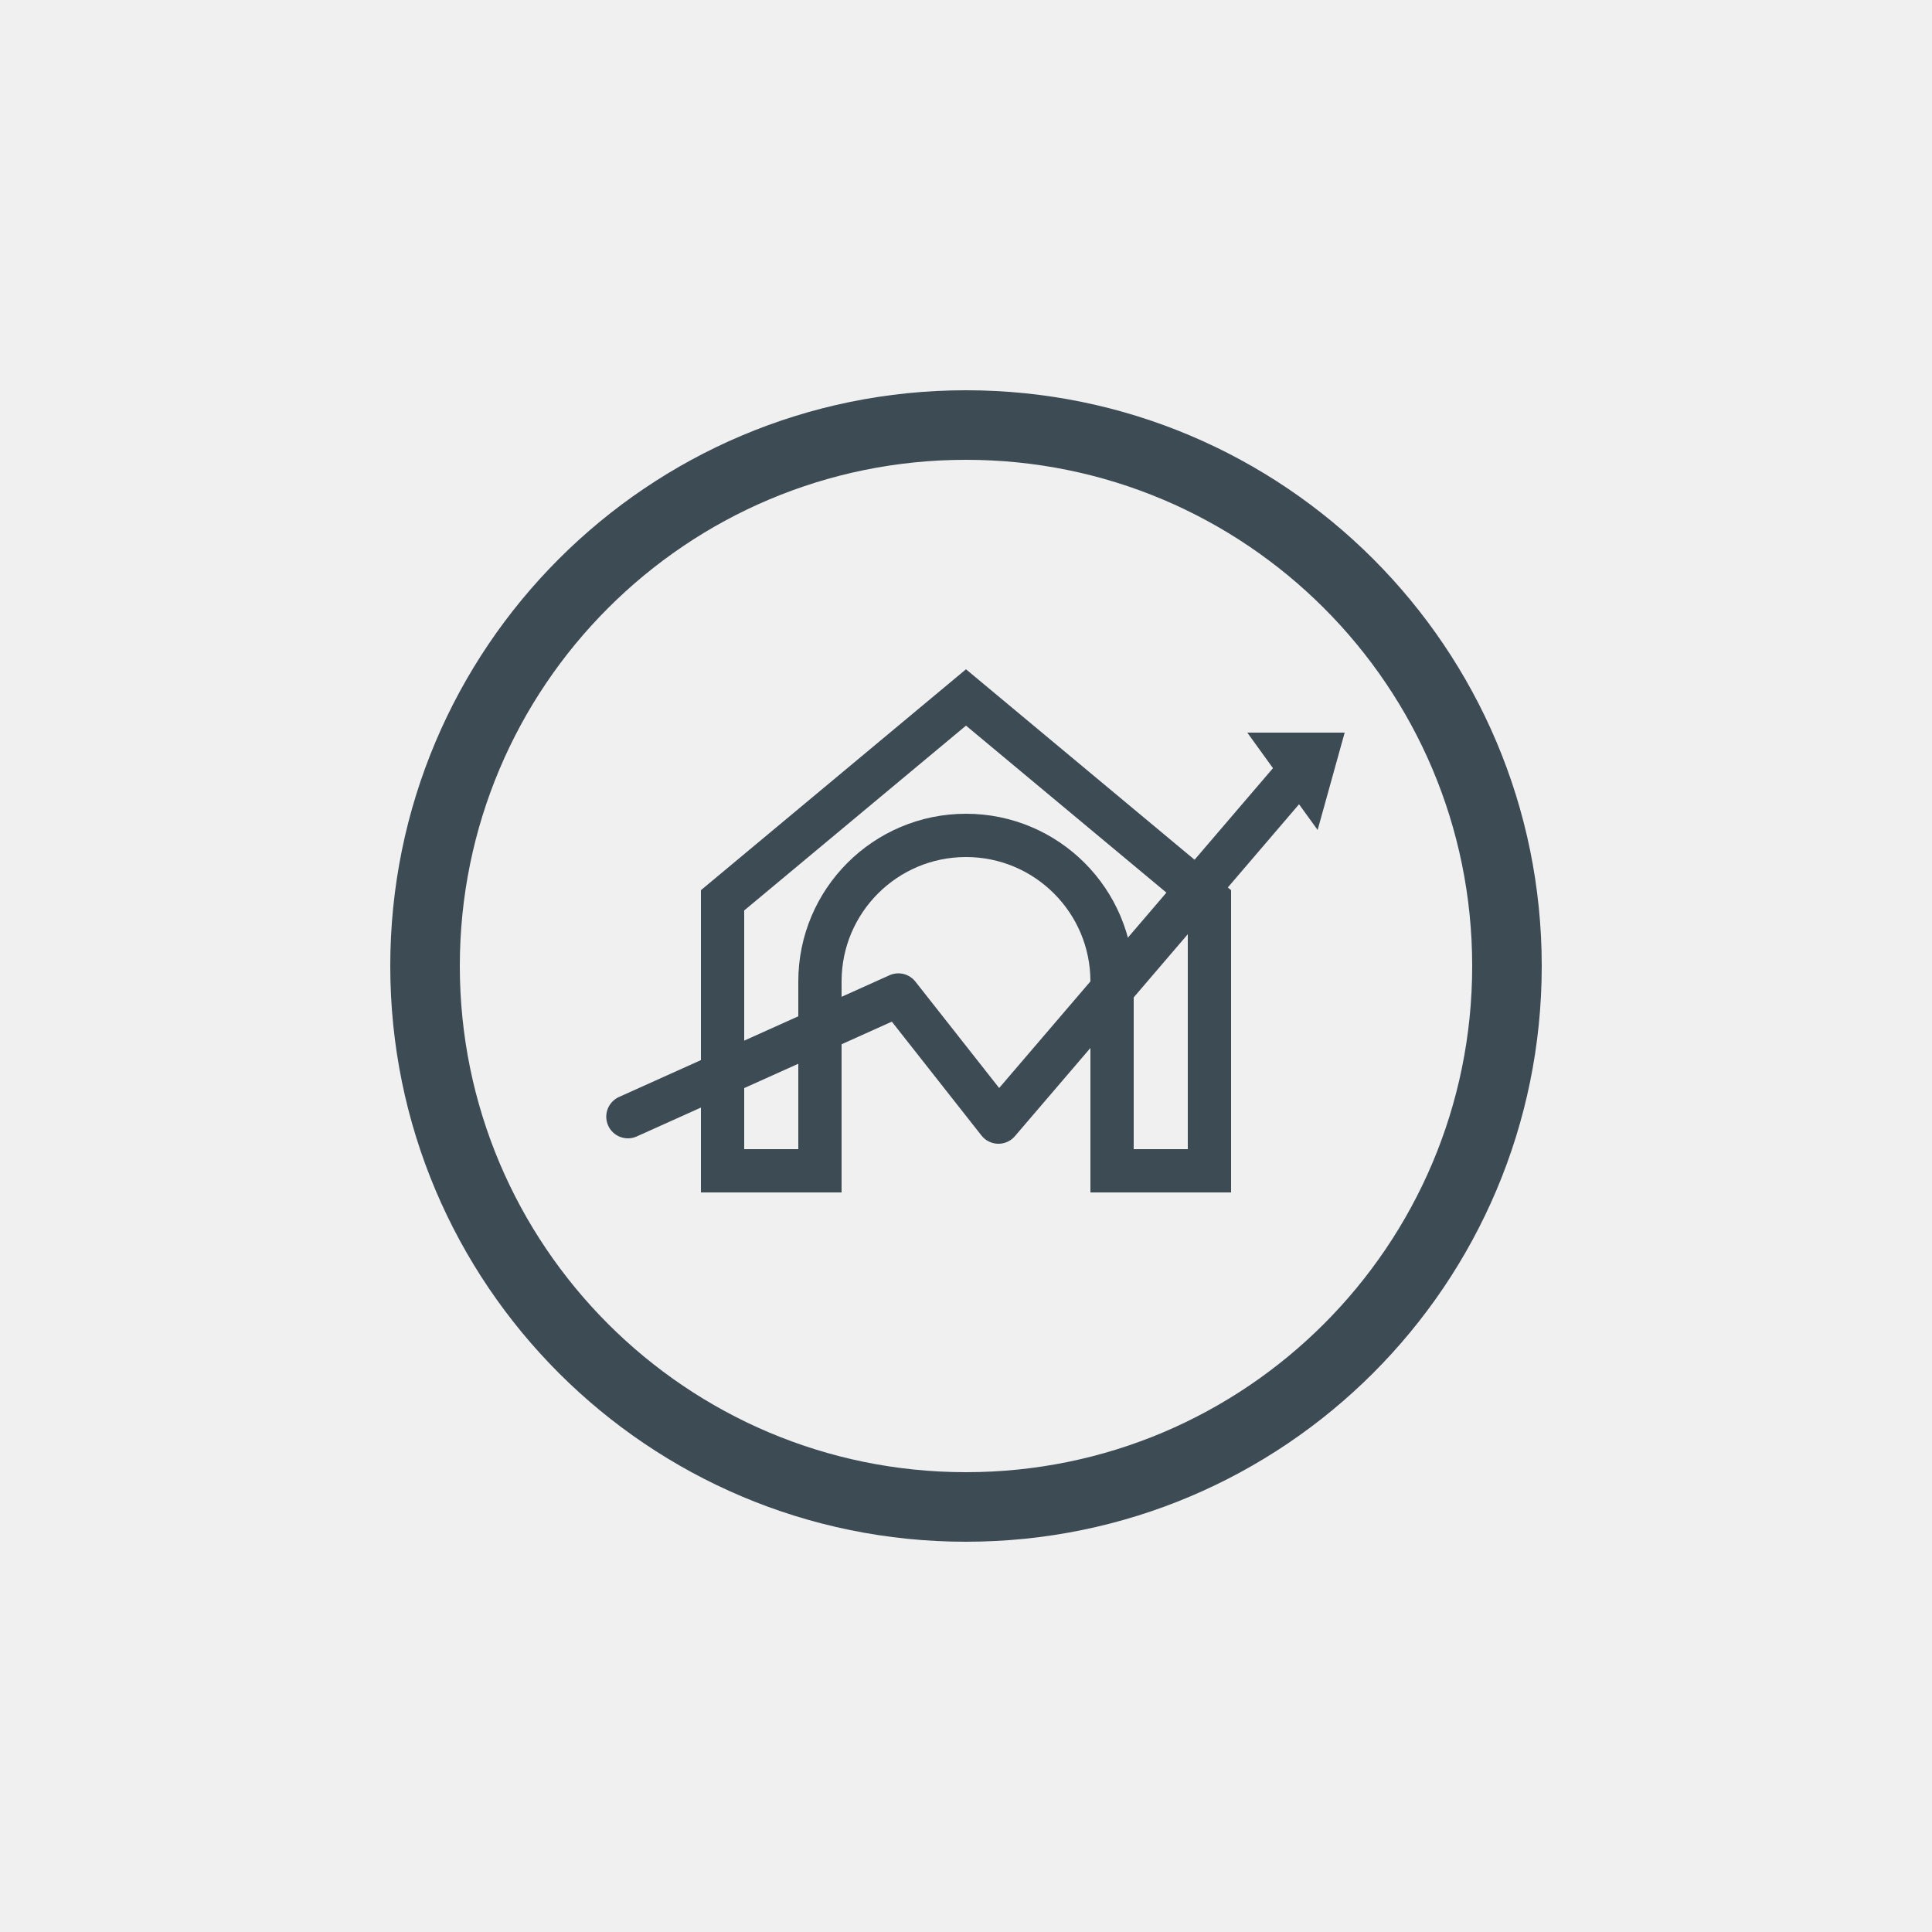
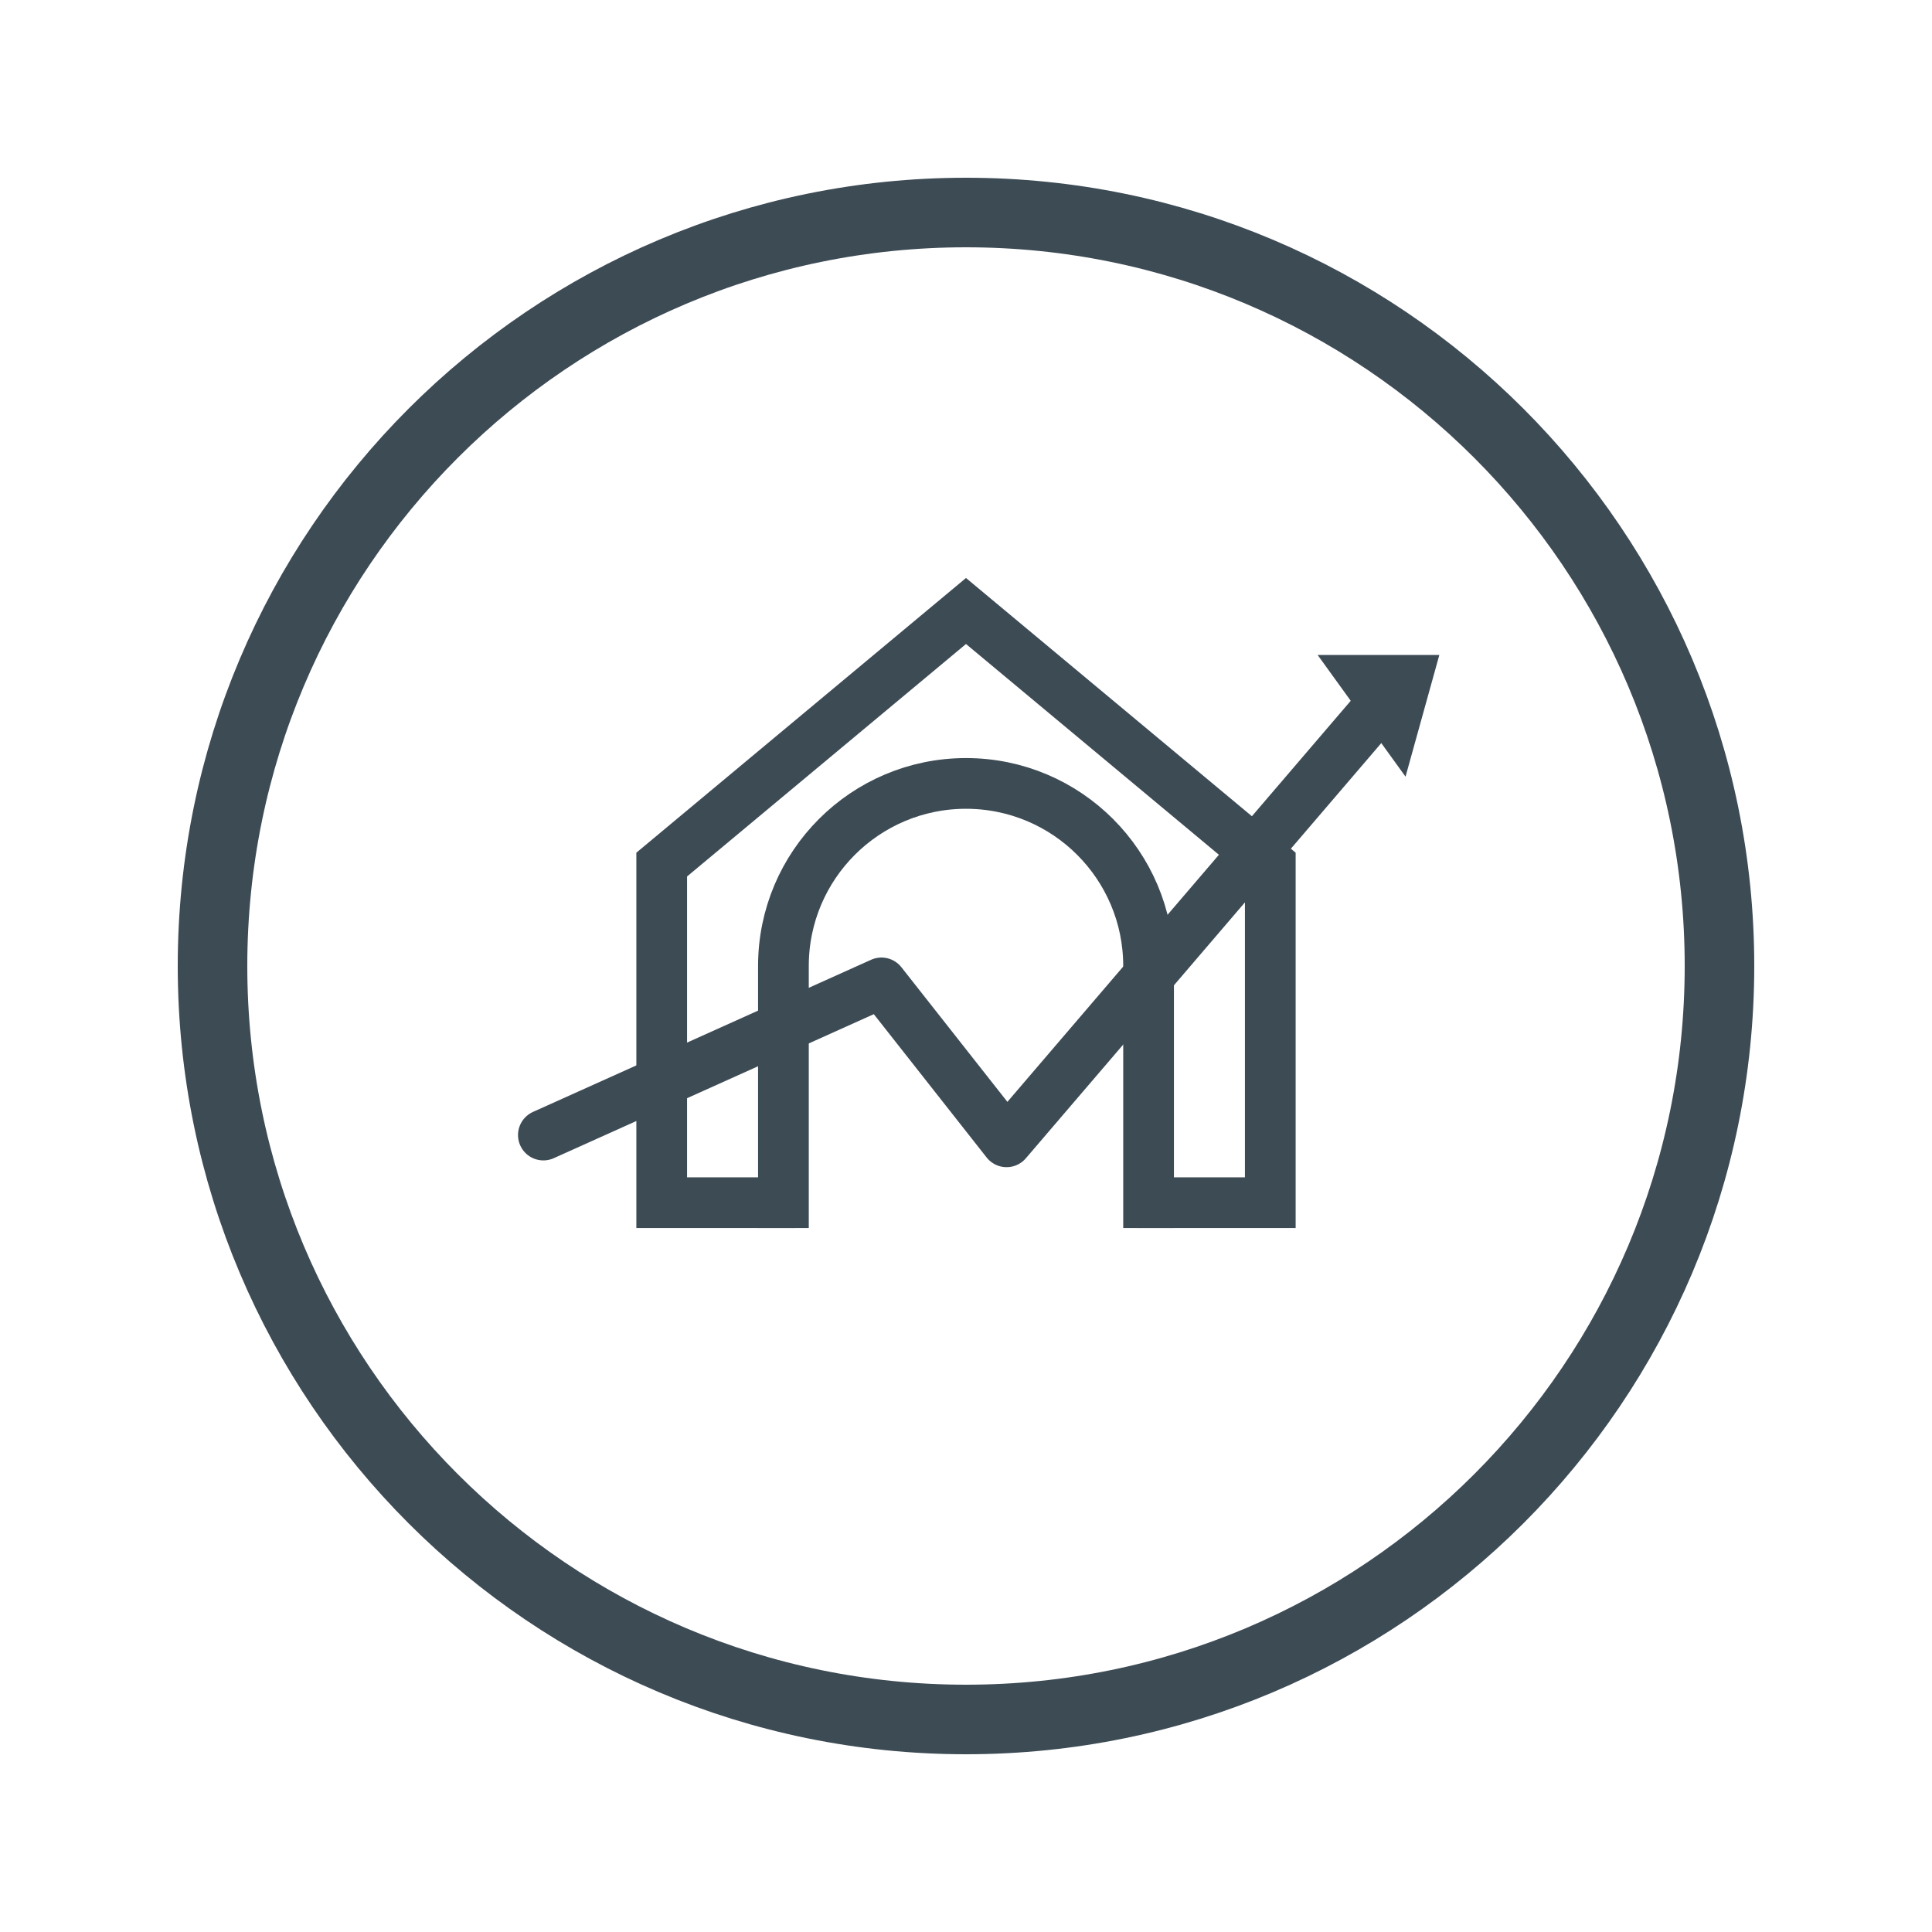
<svg xmlns="http://www.w3.org/2000/svg" class="w-10 h-10" viewBox="0 0 1000 1000">
-   <circle cx="500" cy="500" r="280" fill="none" stroke="#3D4B55" stroke-width="36" />
-   <g transform="translate(500, 480) scale(1.4)">
-     <path d="M -90,90 L -90,-10 L 0,-85 L 90,-10 L 90,90 L 58,90 M -58,90 L -90,90" fill="none" stroke="#3D4B55" stroke-width="16" stroke-linecap="square" stroke-linejoin="miter" />
-     <path d="M -54,90 L -54,20 A 54,54 0 0,1 54,20 L 54,90" fill="none" stroke="#3D4B55" stroke-width="16" stroke-linecap="square" />
-     <path d="M -125,70 L -25,25 L 12,72 L 125,-60" fill="none" stroke="#3D4B55" stroke-width="16" stroke-linecap="round" stroke-linejoin="round" />
+   <rect width="1000" height="1000" fill="#FFFFFF" />
+   <circle cx="500" cy="500" r="390" fill="#FFFFFF" stroke="#3D4B55" stroke-width="36" />
+   <g transform="translate(500, 465) scale(1.75)">
+     <path d="M -90,90 L -90,-10 L 0,-85 L 90,-10 L 90,90 L 58,90 M -58,90 L -90,90" fill="none" stroke="#3D4B55" stroke-width="15" stroke-linecap="square" stroke-linejoin="miter" />
+     <path d="M -54,90 L -54,20 A 54,54 0 0,1 54,20 L 54,90" fill="none" stroke="#3D4B55" stroke-width="15" stroke-linecap="square" />
+     <path d="M -125,70 L -25,25 L 12,72 L 125,-60" fill="none" stroke="#3D4B55" stroke-width="15" stroke-linecap="round" stroke-linejoin="round" />
    <path d="M 104,-72 L 140,-72 L 130,-36 Z" fill="#3D4B55" />
  </g>
</svg>
